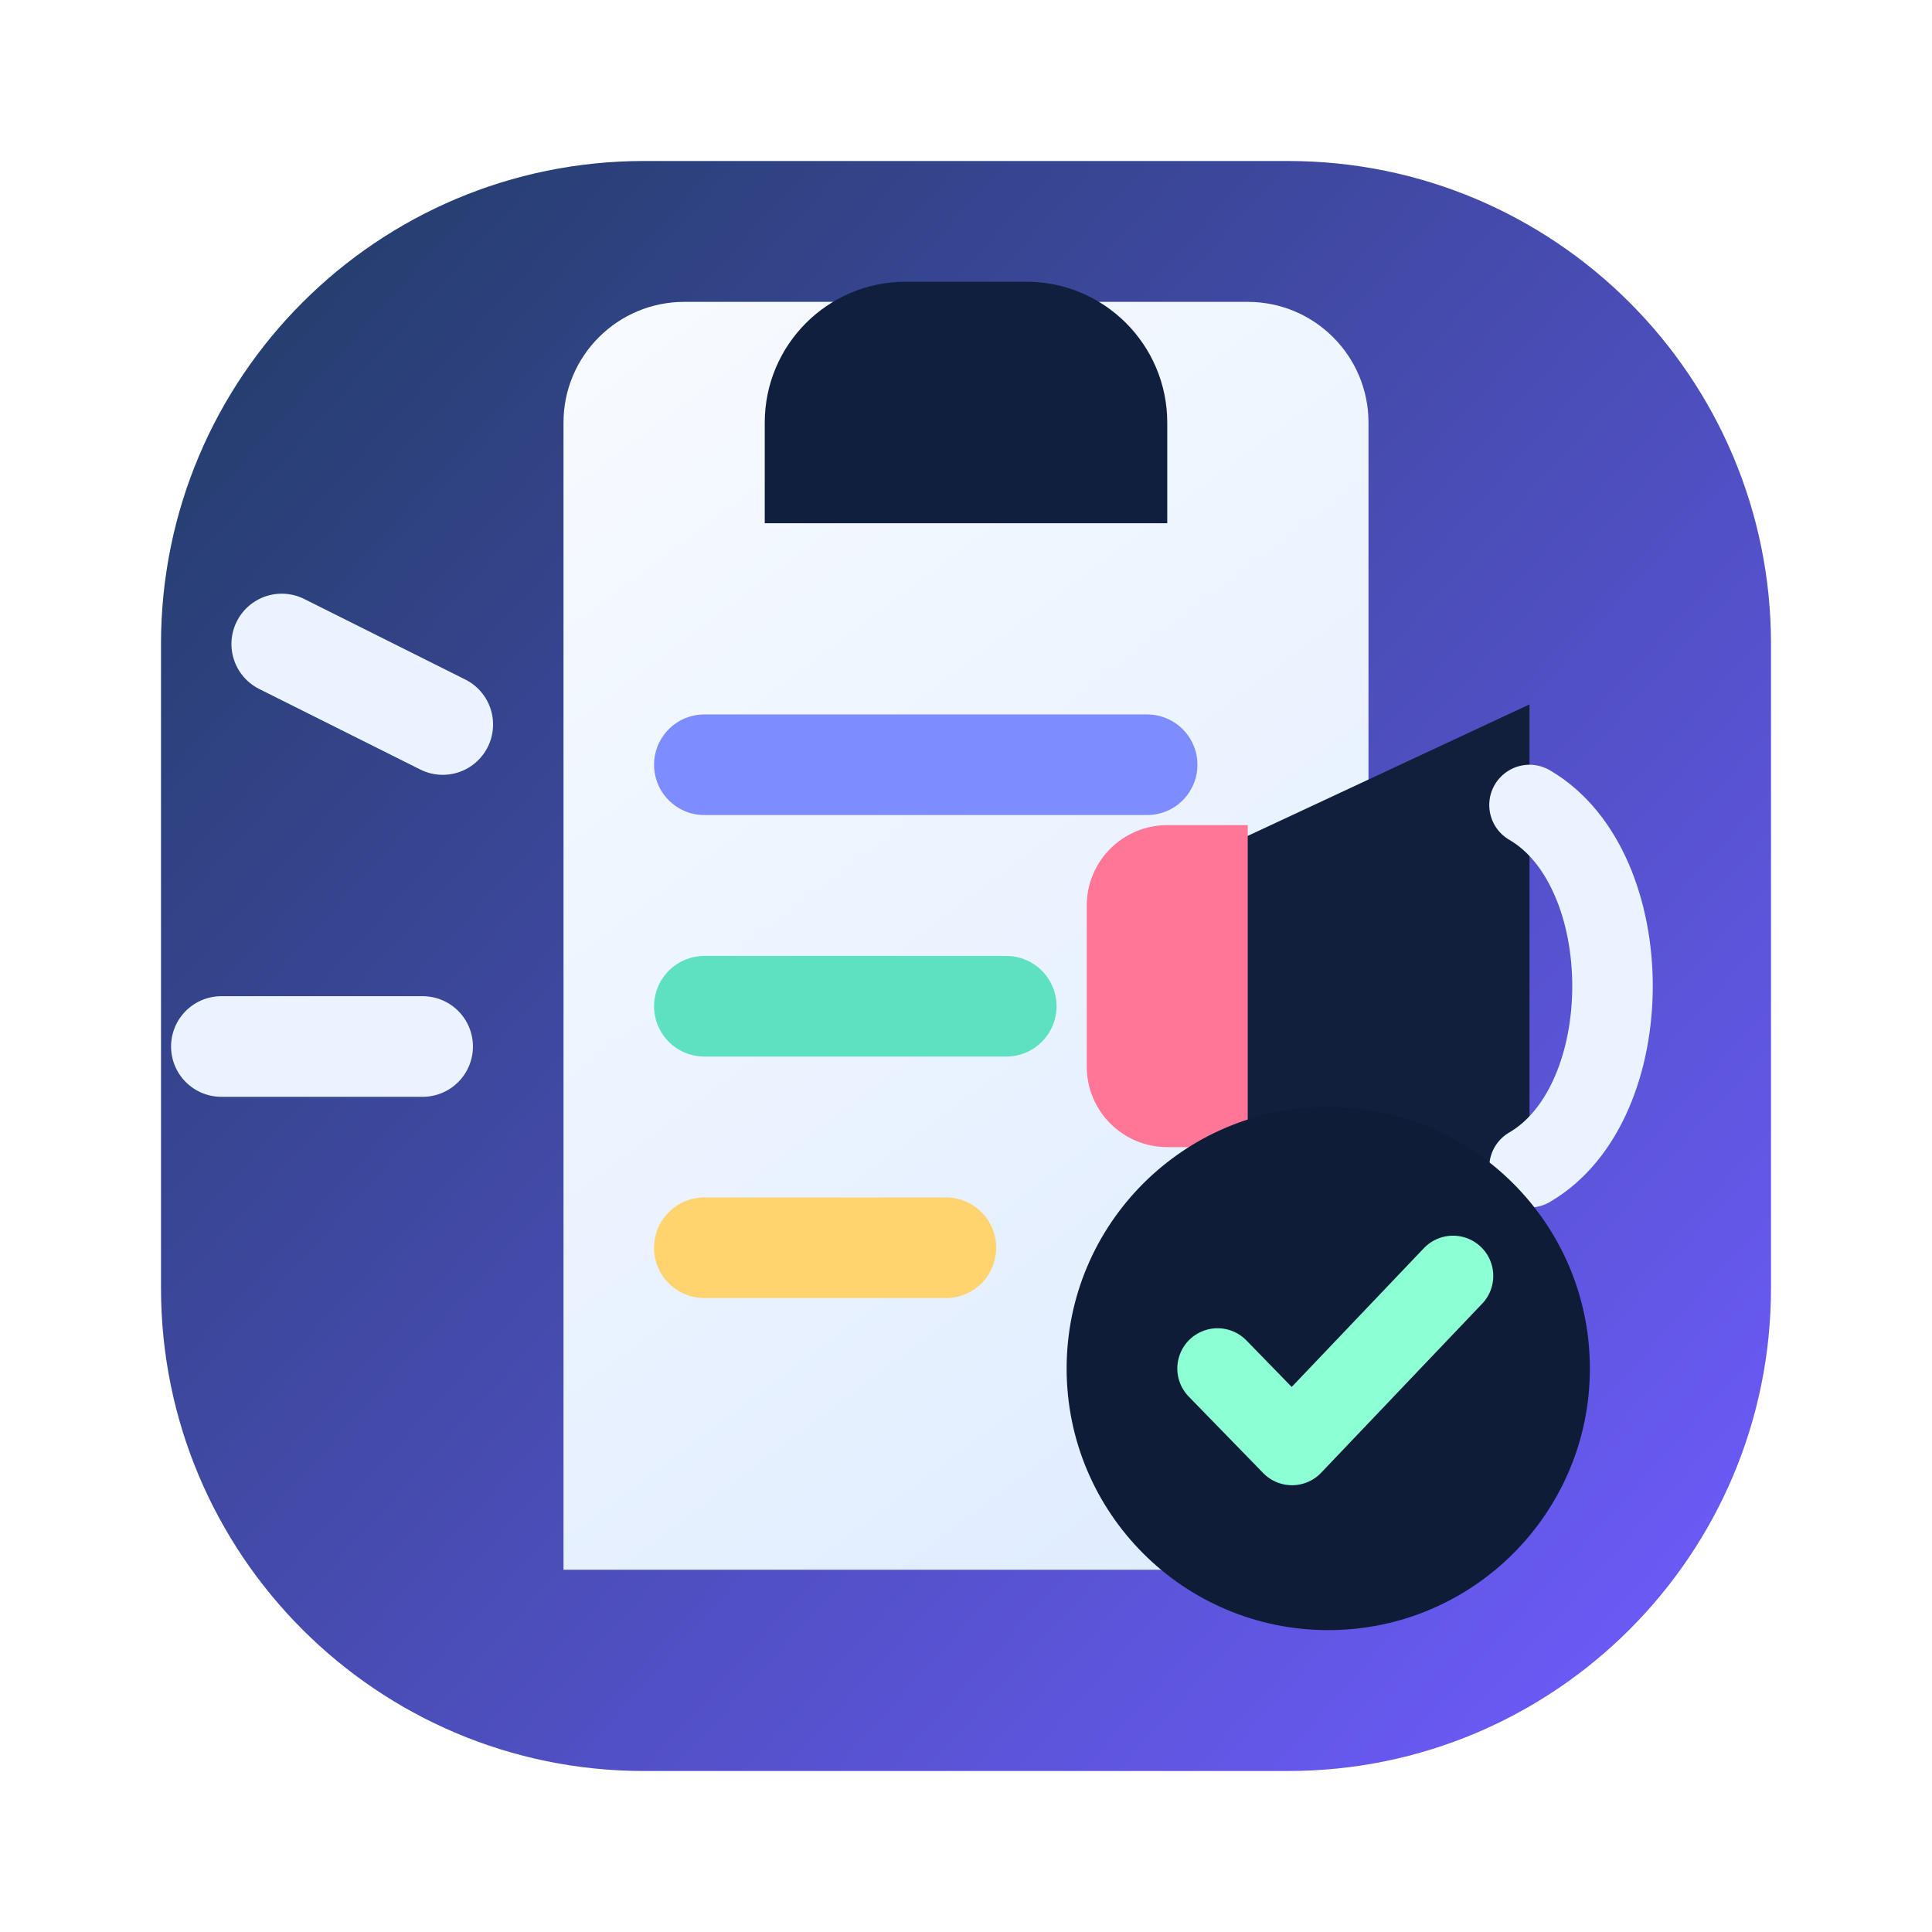
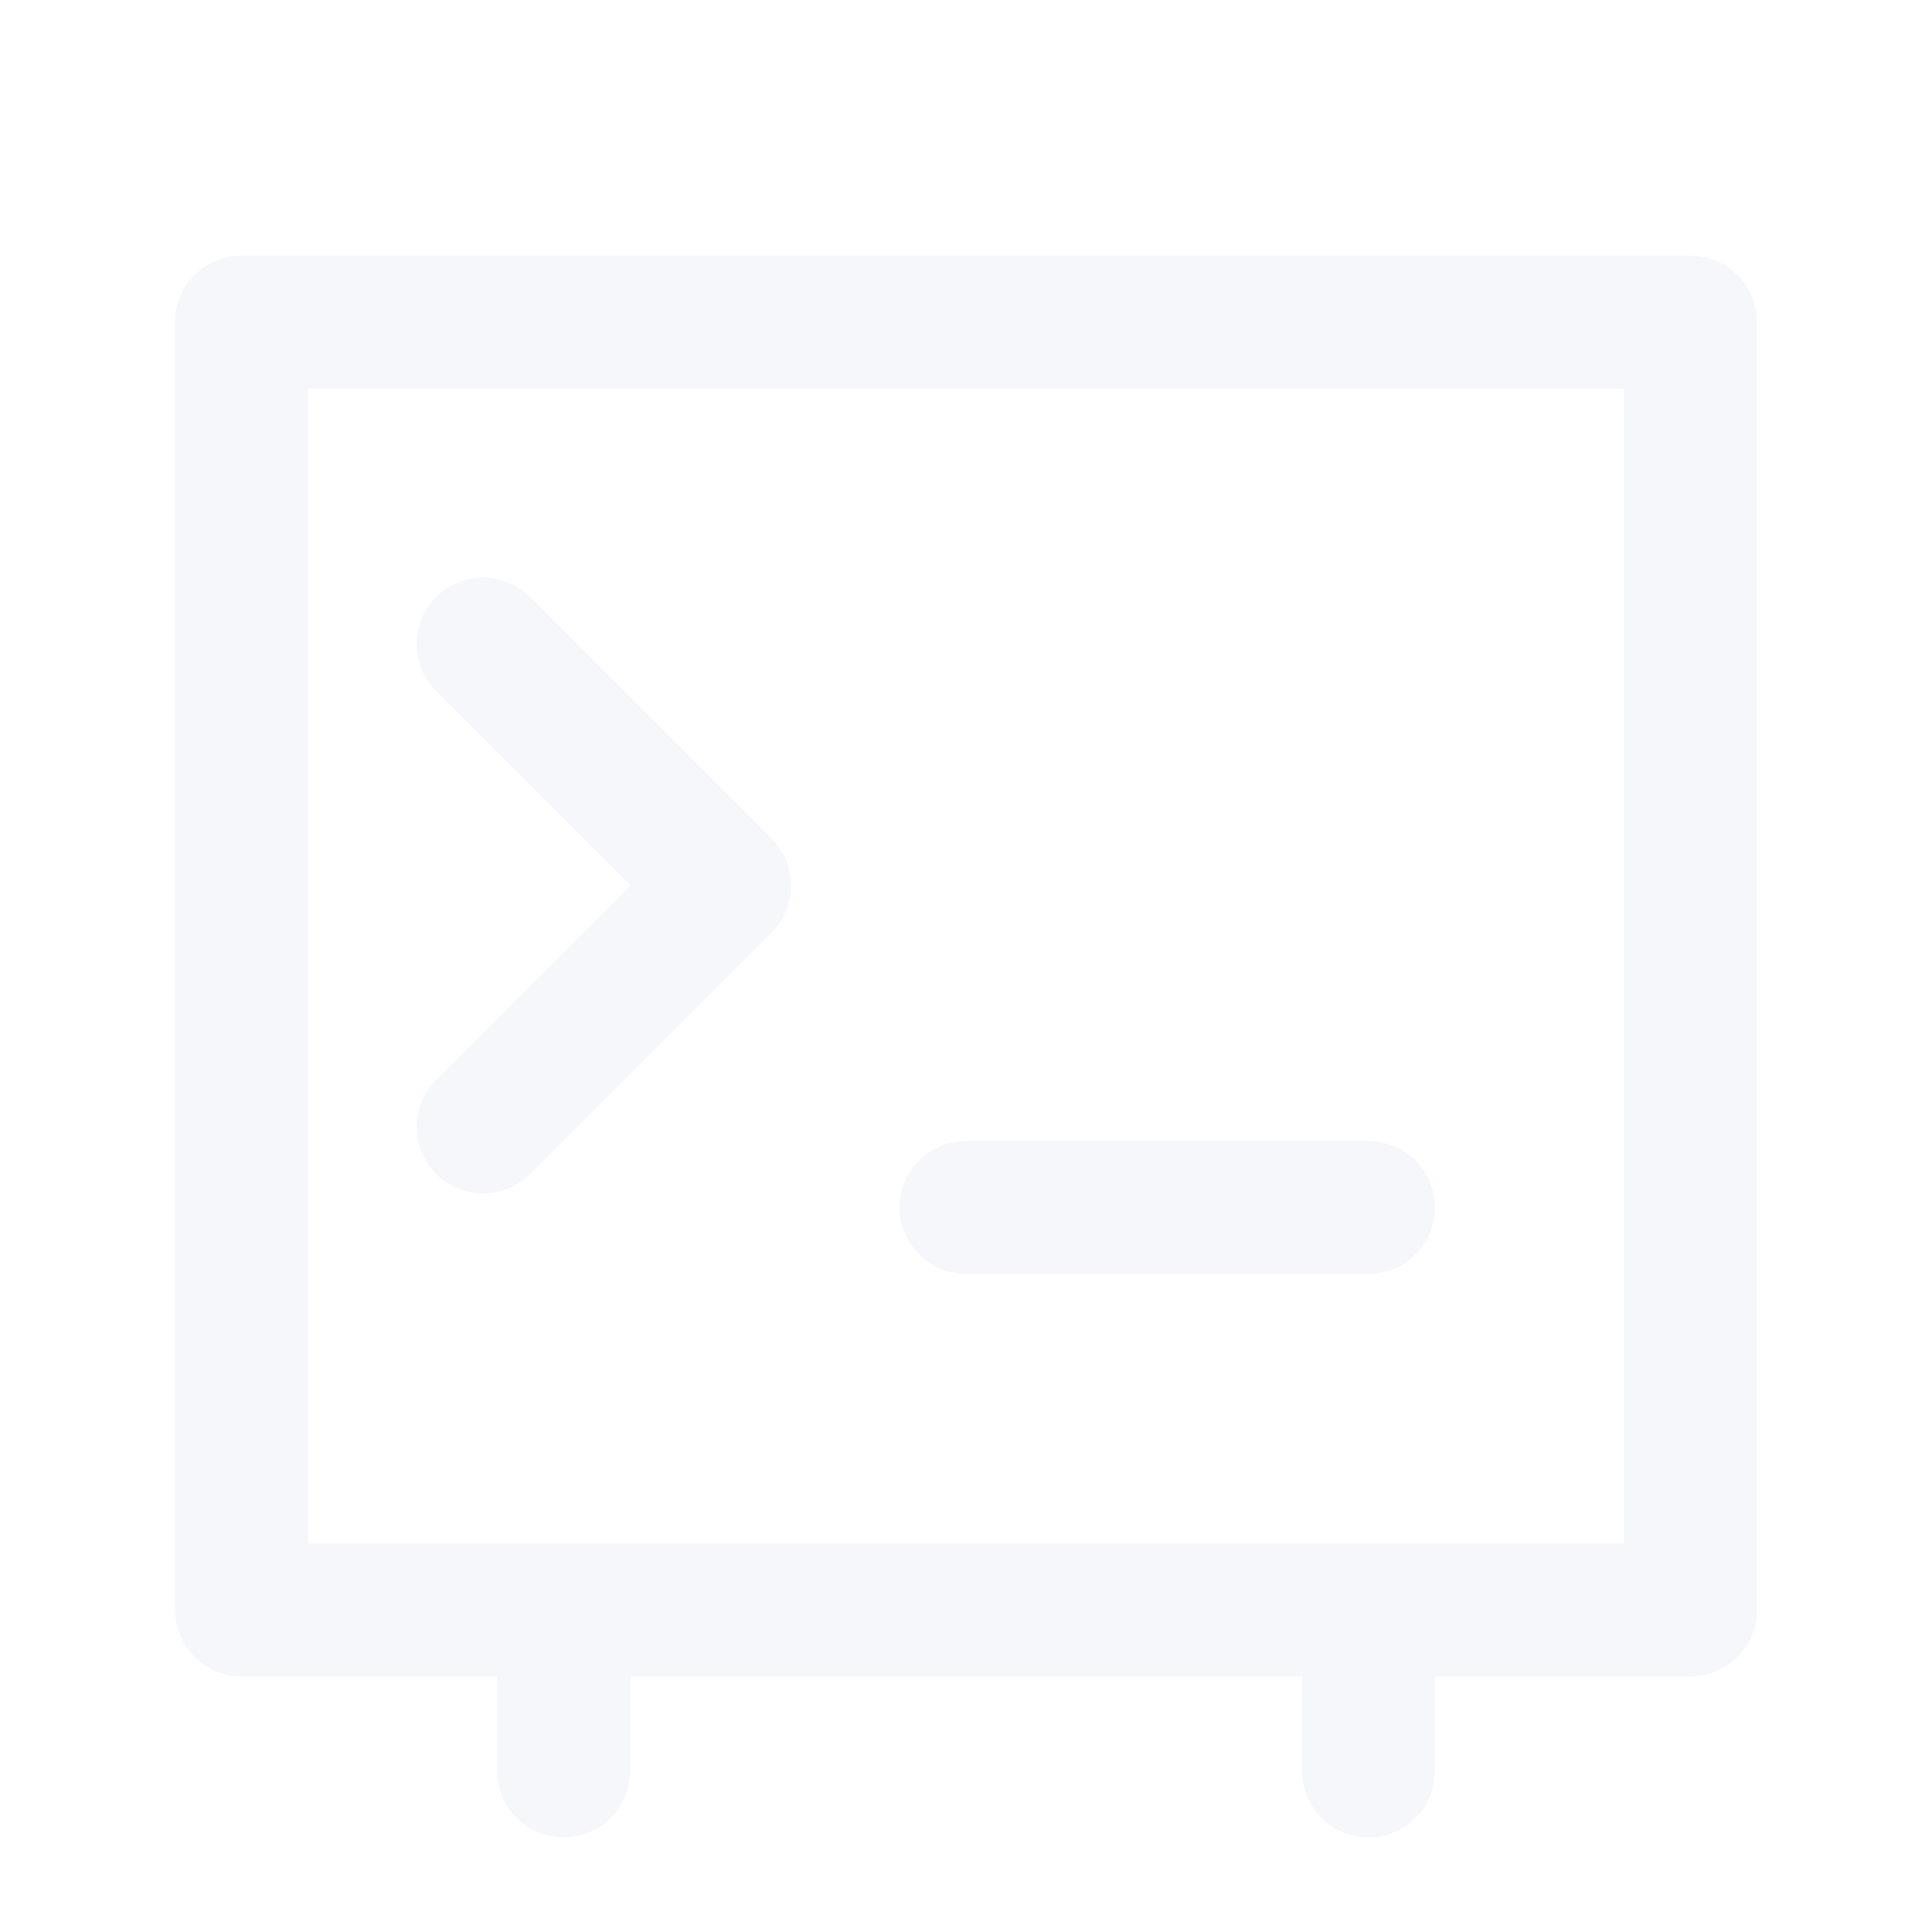
- <svg xmlns="http://www.w3.org/2000/svg" width="96" height="96" viewBox="0 0 96 96" fill="none">
-   <defs>
-     <linearGradient id="bg" x1="8" y1="12" x2="88" y2="84" gradientUnits="userSpaceOnUse">
-       <stop stop-color="#213C66" />
-       <stop offset="1" stop-color="#6F5CFF" />
-     </linearGradient>
-     <linearGradient id="paper" x1="25" y1="18" x2="70" y2="78" gradientUnits="userSpaceOnUse">
-       <stop stop-color="#F8FBFF" />
-       <stop offset="1" stop-color="#DDEBFF" />
-     </linearGradient>
-   </defs>
-   <rect x="8" y="8" width="80" height="80" rx="24" fill="url(#bg)" />
-   <path d="M28 21C28 17.686 30.686 15 34 15H62C65.314 15 68 17.686 68 21V78H28V21Z" fill="url(#paper)" />
-   <path d="M38 21C38 17.134 41.134 14 45 14H51C54.866 14 58 17.134 58 21V26H38V21Z" fill="#101F3D" />
-   <path d="M35 38H57" stroke="#7D8DFF" stroke-width="5" stroke-linecap="round" />
-   <path d="M35 50H50" stroke="#5DE1C0" stroke-width="5" stroke-linecap="round" />
-   <path d="M35 62H47" stroke="#FFD36E" stroke-width="5" stroke-linecap="round" />
-   <path d="M61 42L76 35V63L61 56V42Z" fill="#111F3D" />
-   <path d="M54 45C54 42.791 55.791 41 58 41H62V57H58C55.791 57 54 55.209 54 53V45Z" fill="#FF7696" />
-   <path d="M76 40C81.5 43.2 81.5 54.8 76 58" stroke="#EAF3FF" stroke-width="4" stroke-linecap="round" />
-   <circle cx="66" cy="68" r="13" fill="#0F1C37" />
-   <path d="M60.5 68L64.2 71.8L72.2 63.4" stroke="#8DFFD5" stroke-width="4" stroke-linecap="round" stroke-linejoin="round" />
-   <path d="M22 36L14 32" stroke="#EAF3FF" stroke-width="5" stroke-linecap="round" />
-   <path d="M21 52H11" stroke="#EAF3FF" stroke-width="5" stroke-linecap="round" />
+ <svg xmlns="http://www.w3.org/2000/svg" width="24" height="24" viewBox="0 0 24 24" fill="none">
+   <path d="M3 4h18v16H3z M6 8l3 3-3 3 M12 15h5 M7 20v2 M17 20v2" stroke="#F5F7FA" stroke-width="1.65" stroke-linecap="round" stroke-linejoin="round" />
</svg>
